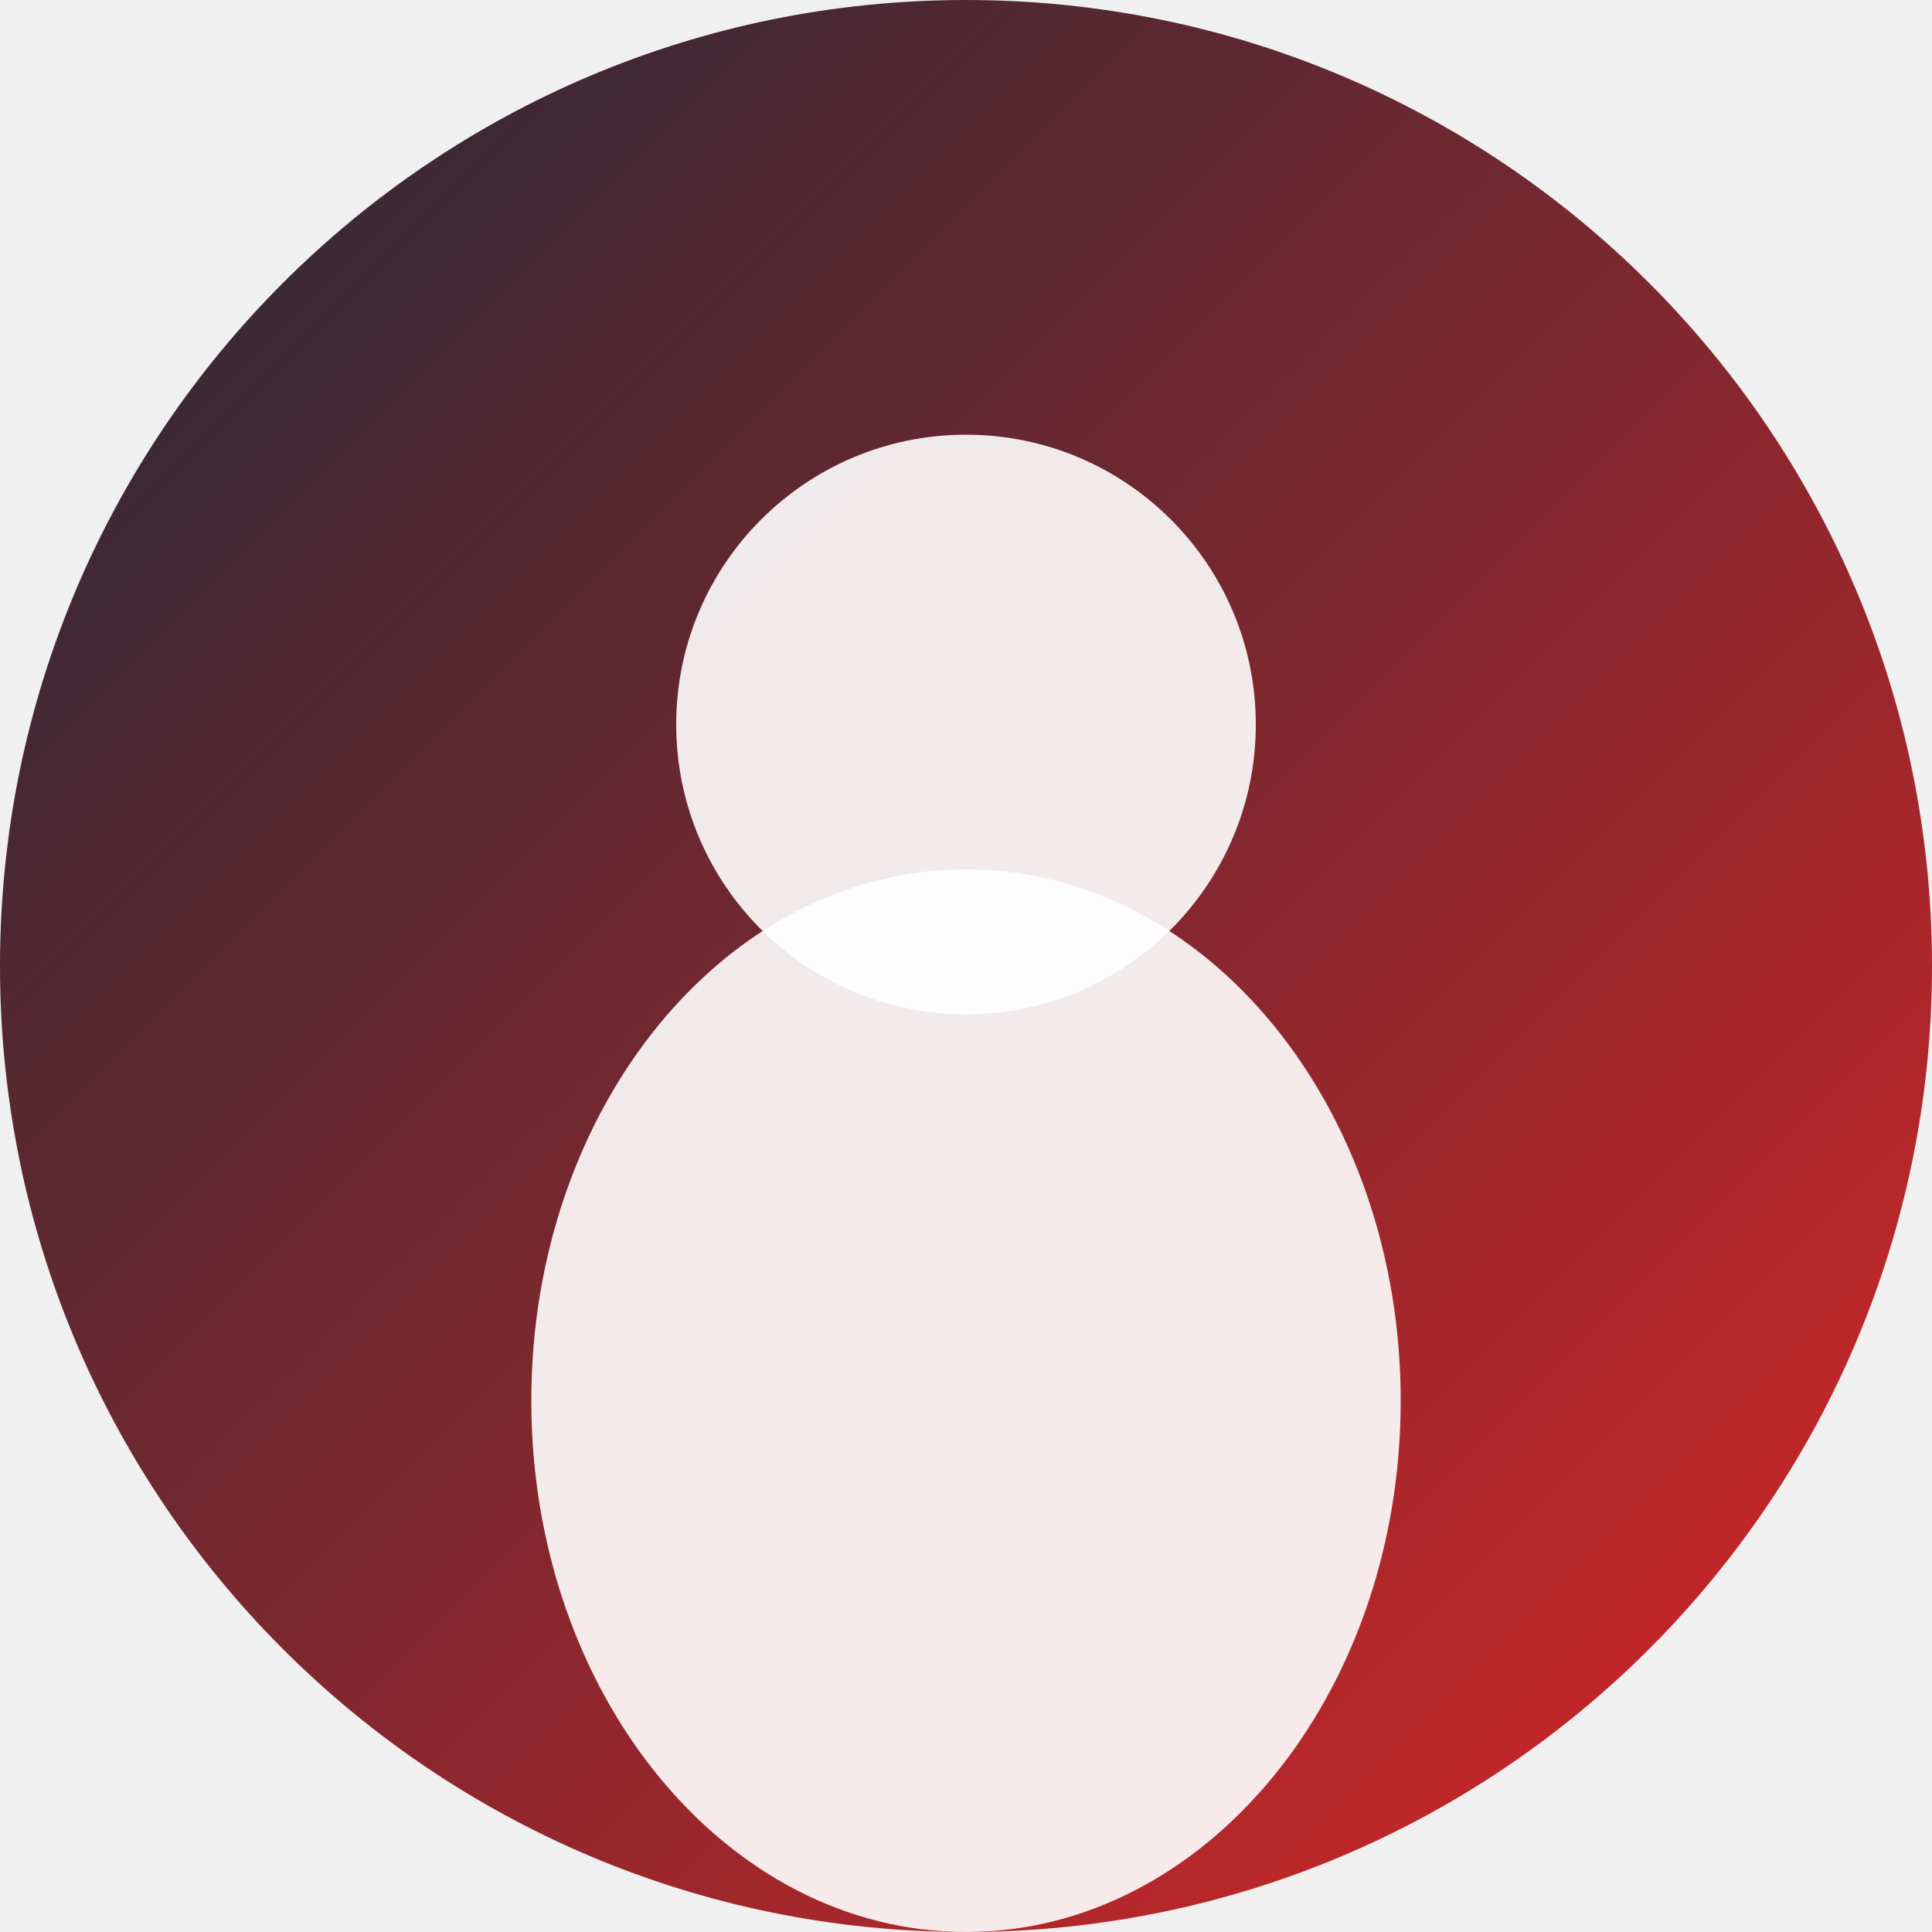
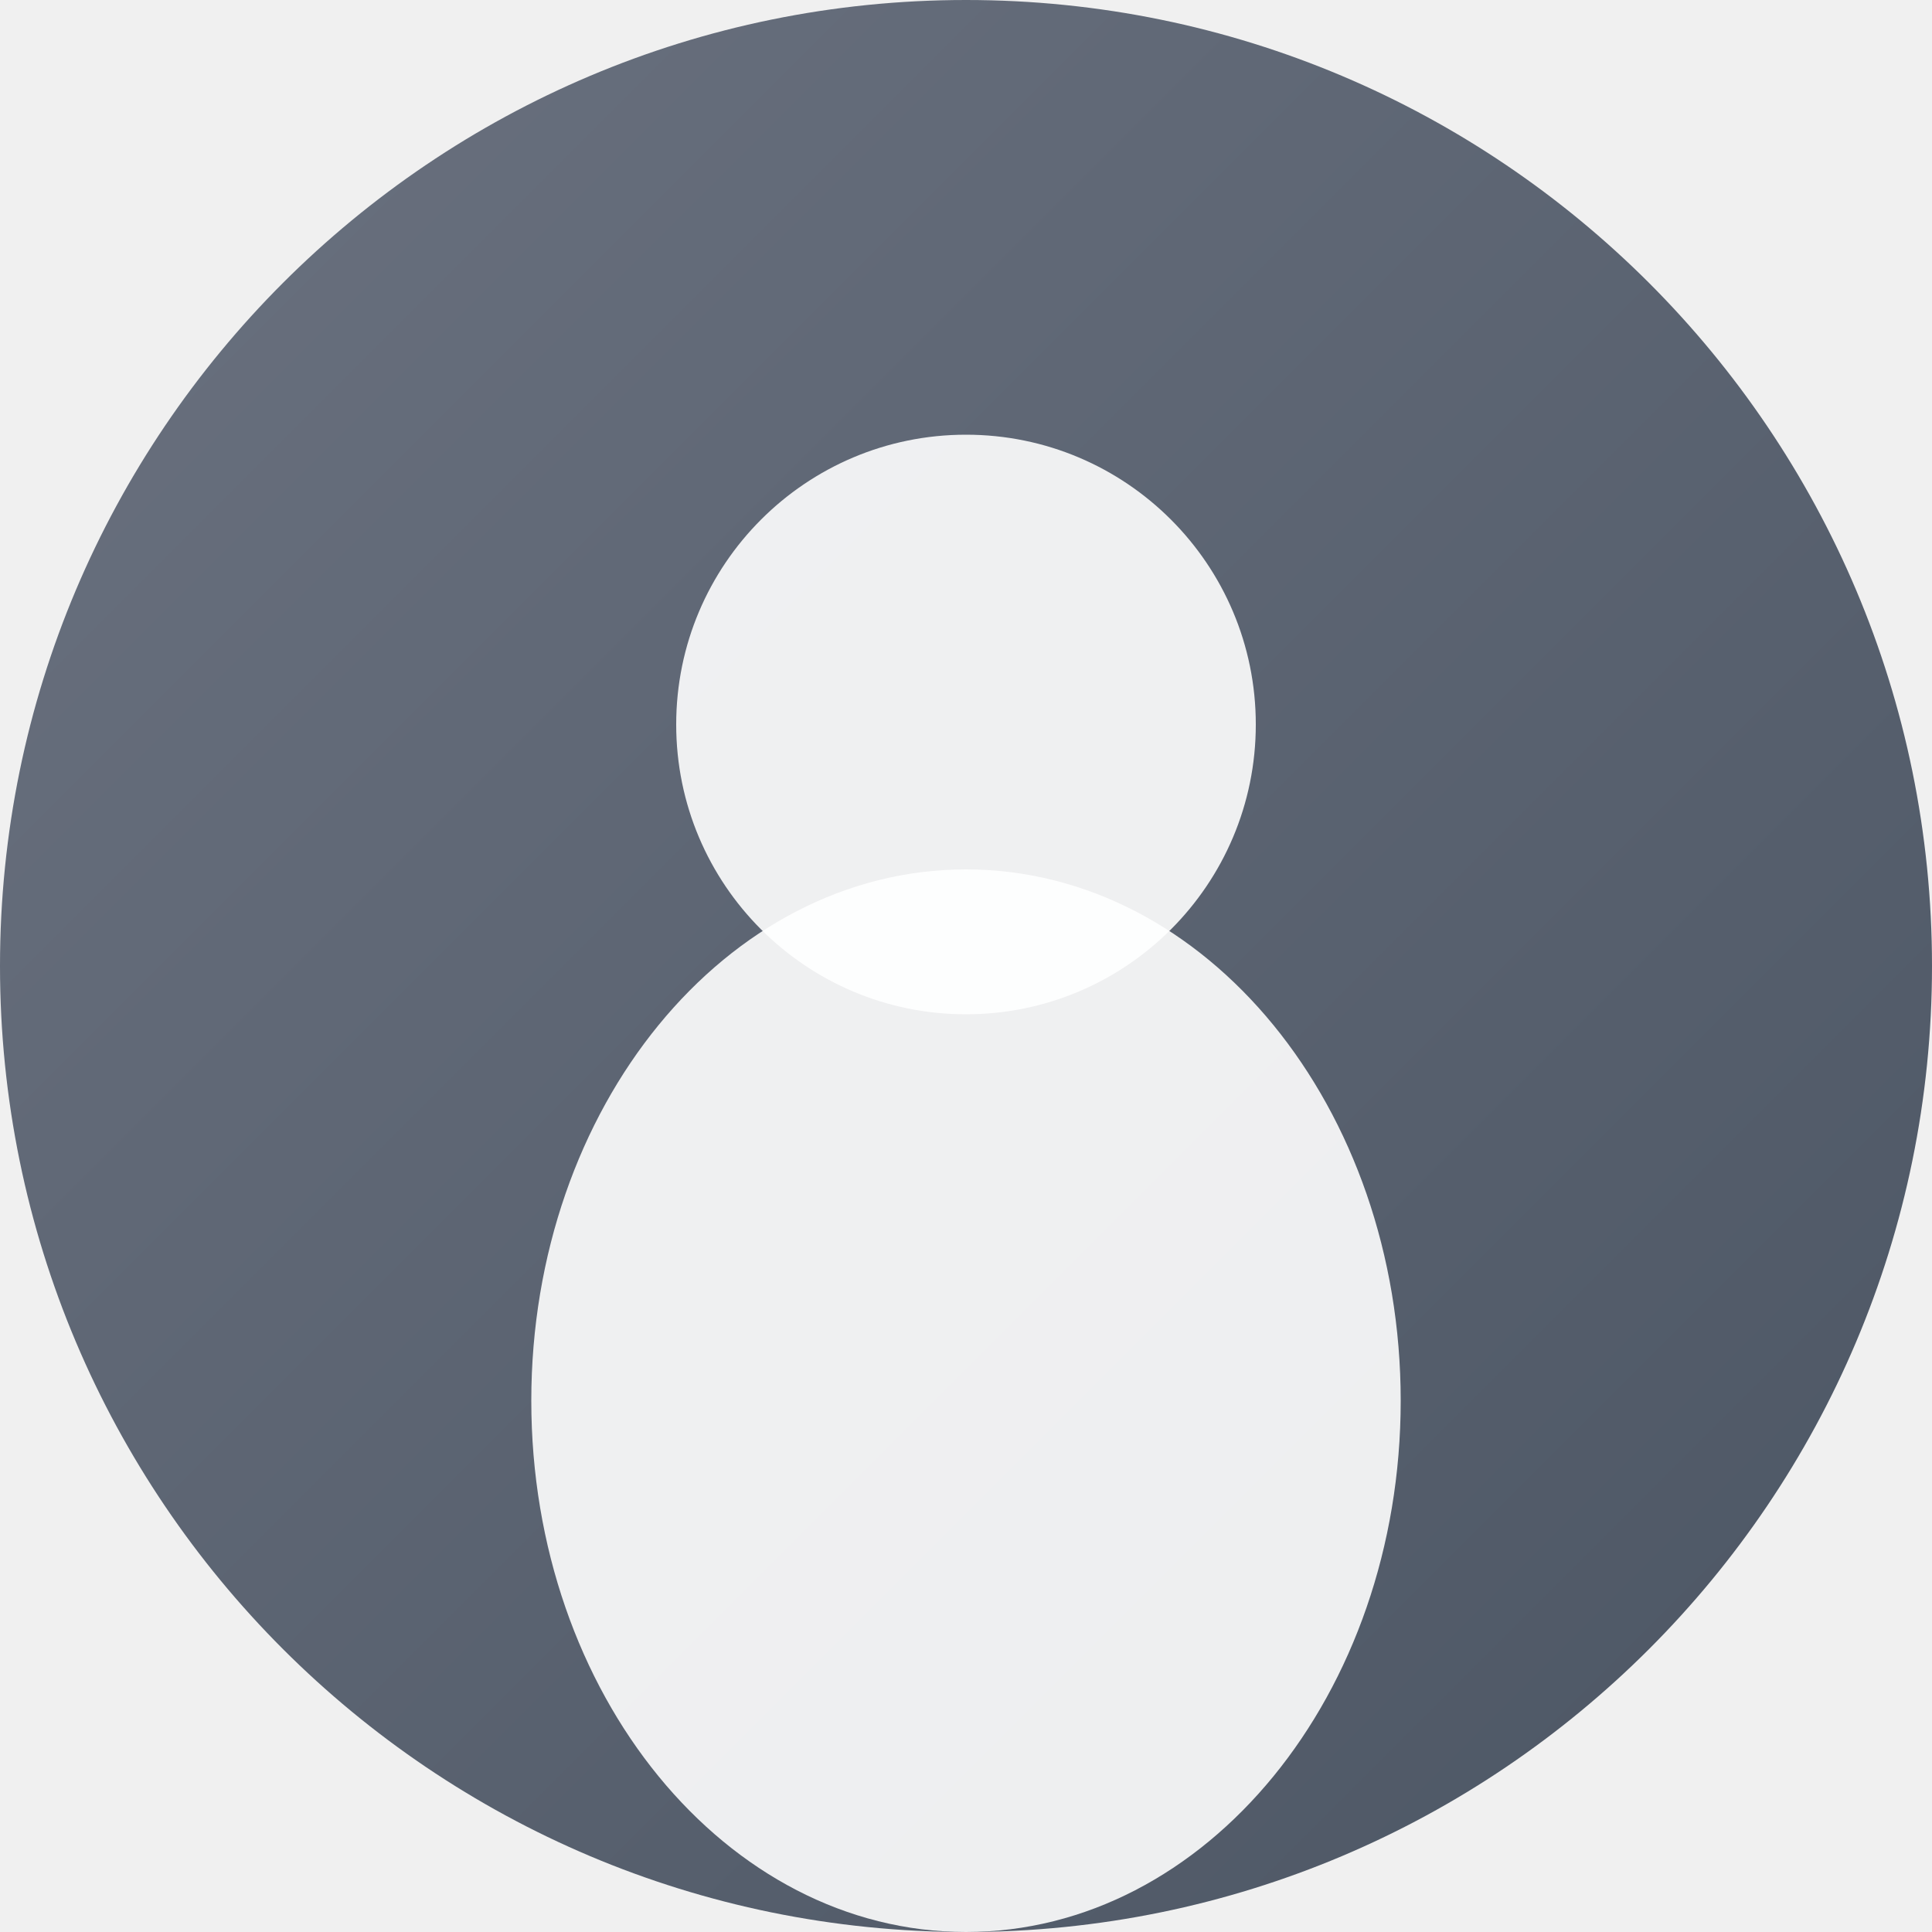
<svg xmlns="http://www.w3.org/2000/svg" width="200" height="200" viewBox="0 0 200 200">
  <defs>
-     <linearGradient id="widowGrad" x1="0%" y1="0%" x2="100%" y2="100%">
-       <stop offset="0%" style="stop-color:#1f2937;stop-opacity:1" />
-       <stop offset="100%" style="stop-color:#dc2626;stop-opacity:1" />
+     <linearGradient id="defaultGrad" x1="0%" y1="0%" x2="100%" y2="100%">
+       <stop offset="0%" style="stop-color:#6b7280;stop-opacity:1" />
+       <stop offset="100%" style="stop-color:#4b5563;stop-opacity:1" />
    </linearGradient>
  </defs>
-   <circle cx="100" cy="100" r="100" fill="url(#widowGrad)" />
+   <circle cx="100" cy="100" r="100" fill="url(#defaultGrad)" />
  <circle cx="100" cy="75" r="30" fill="white" opacity="0.9" />
  <ellipse cx="100" cy="145" rx="45" ry="55" fill="white" opacity="0.9" />
</svg>
